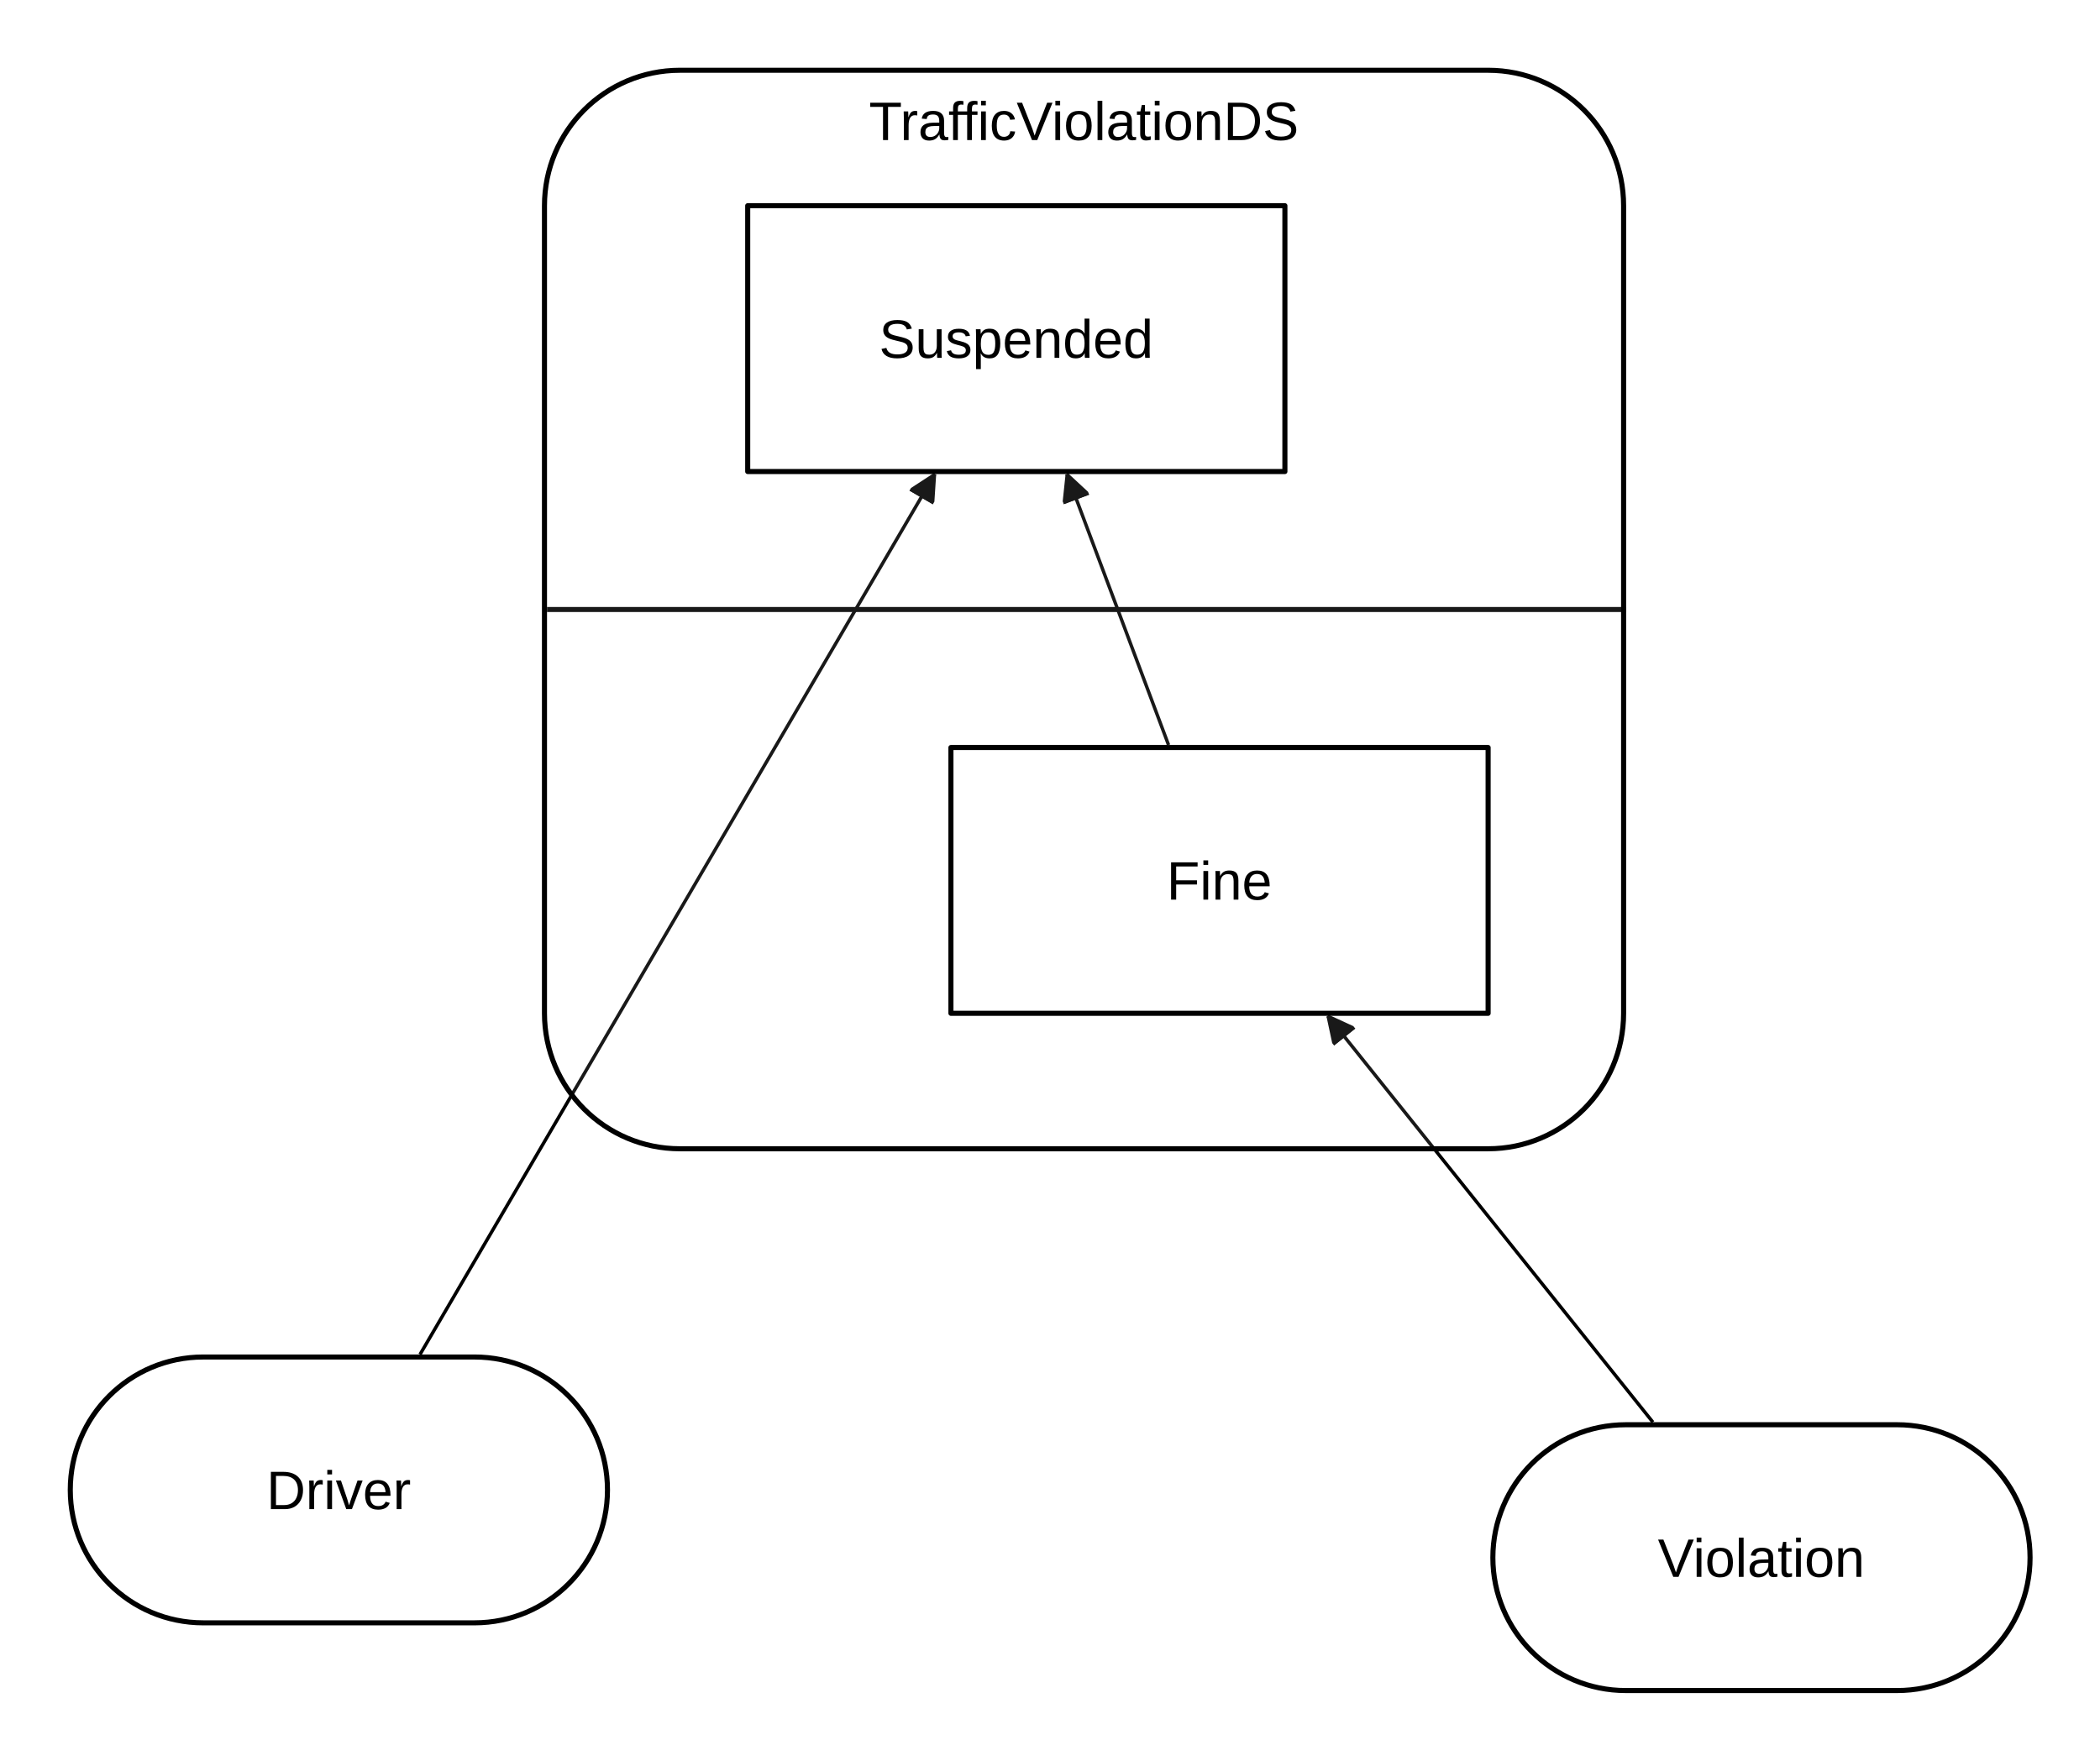
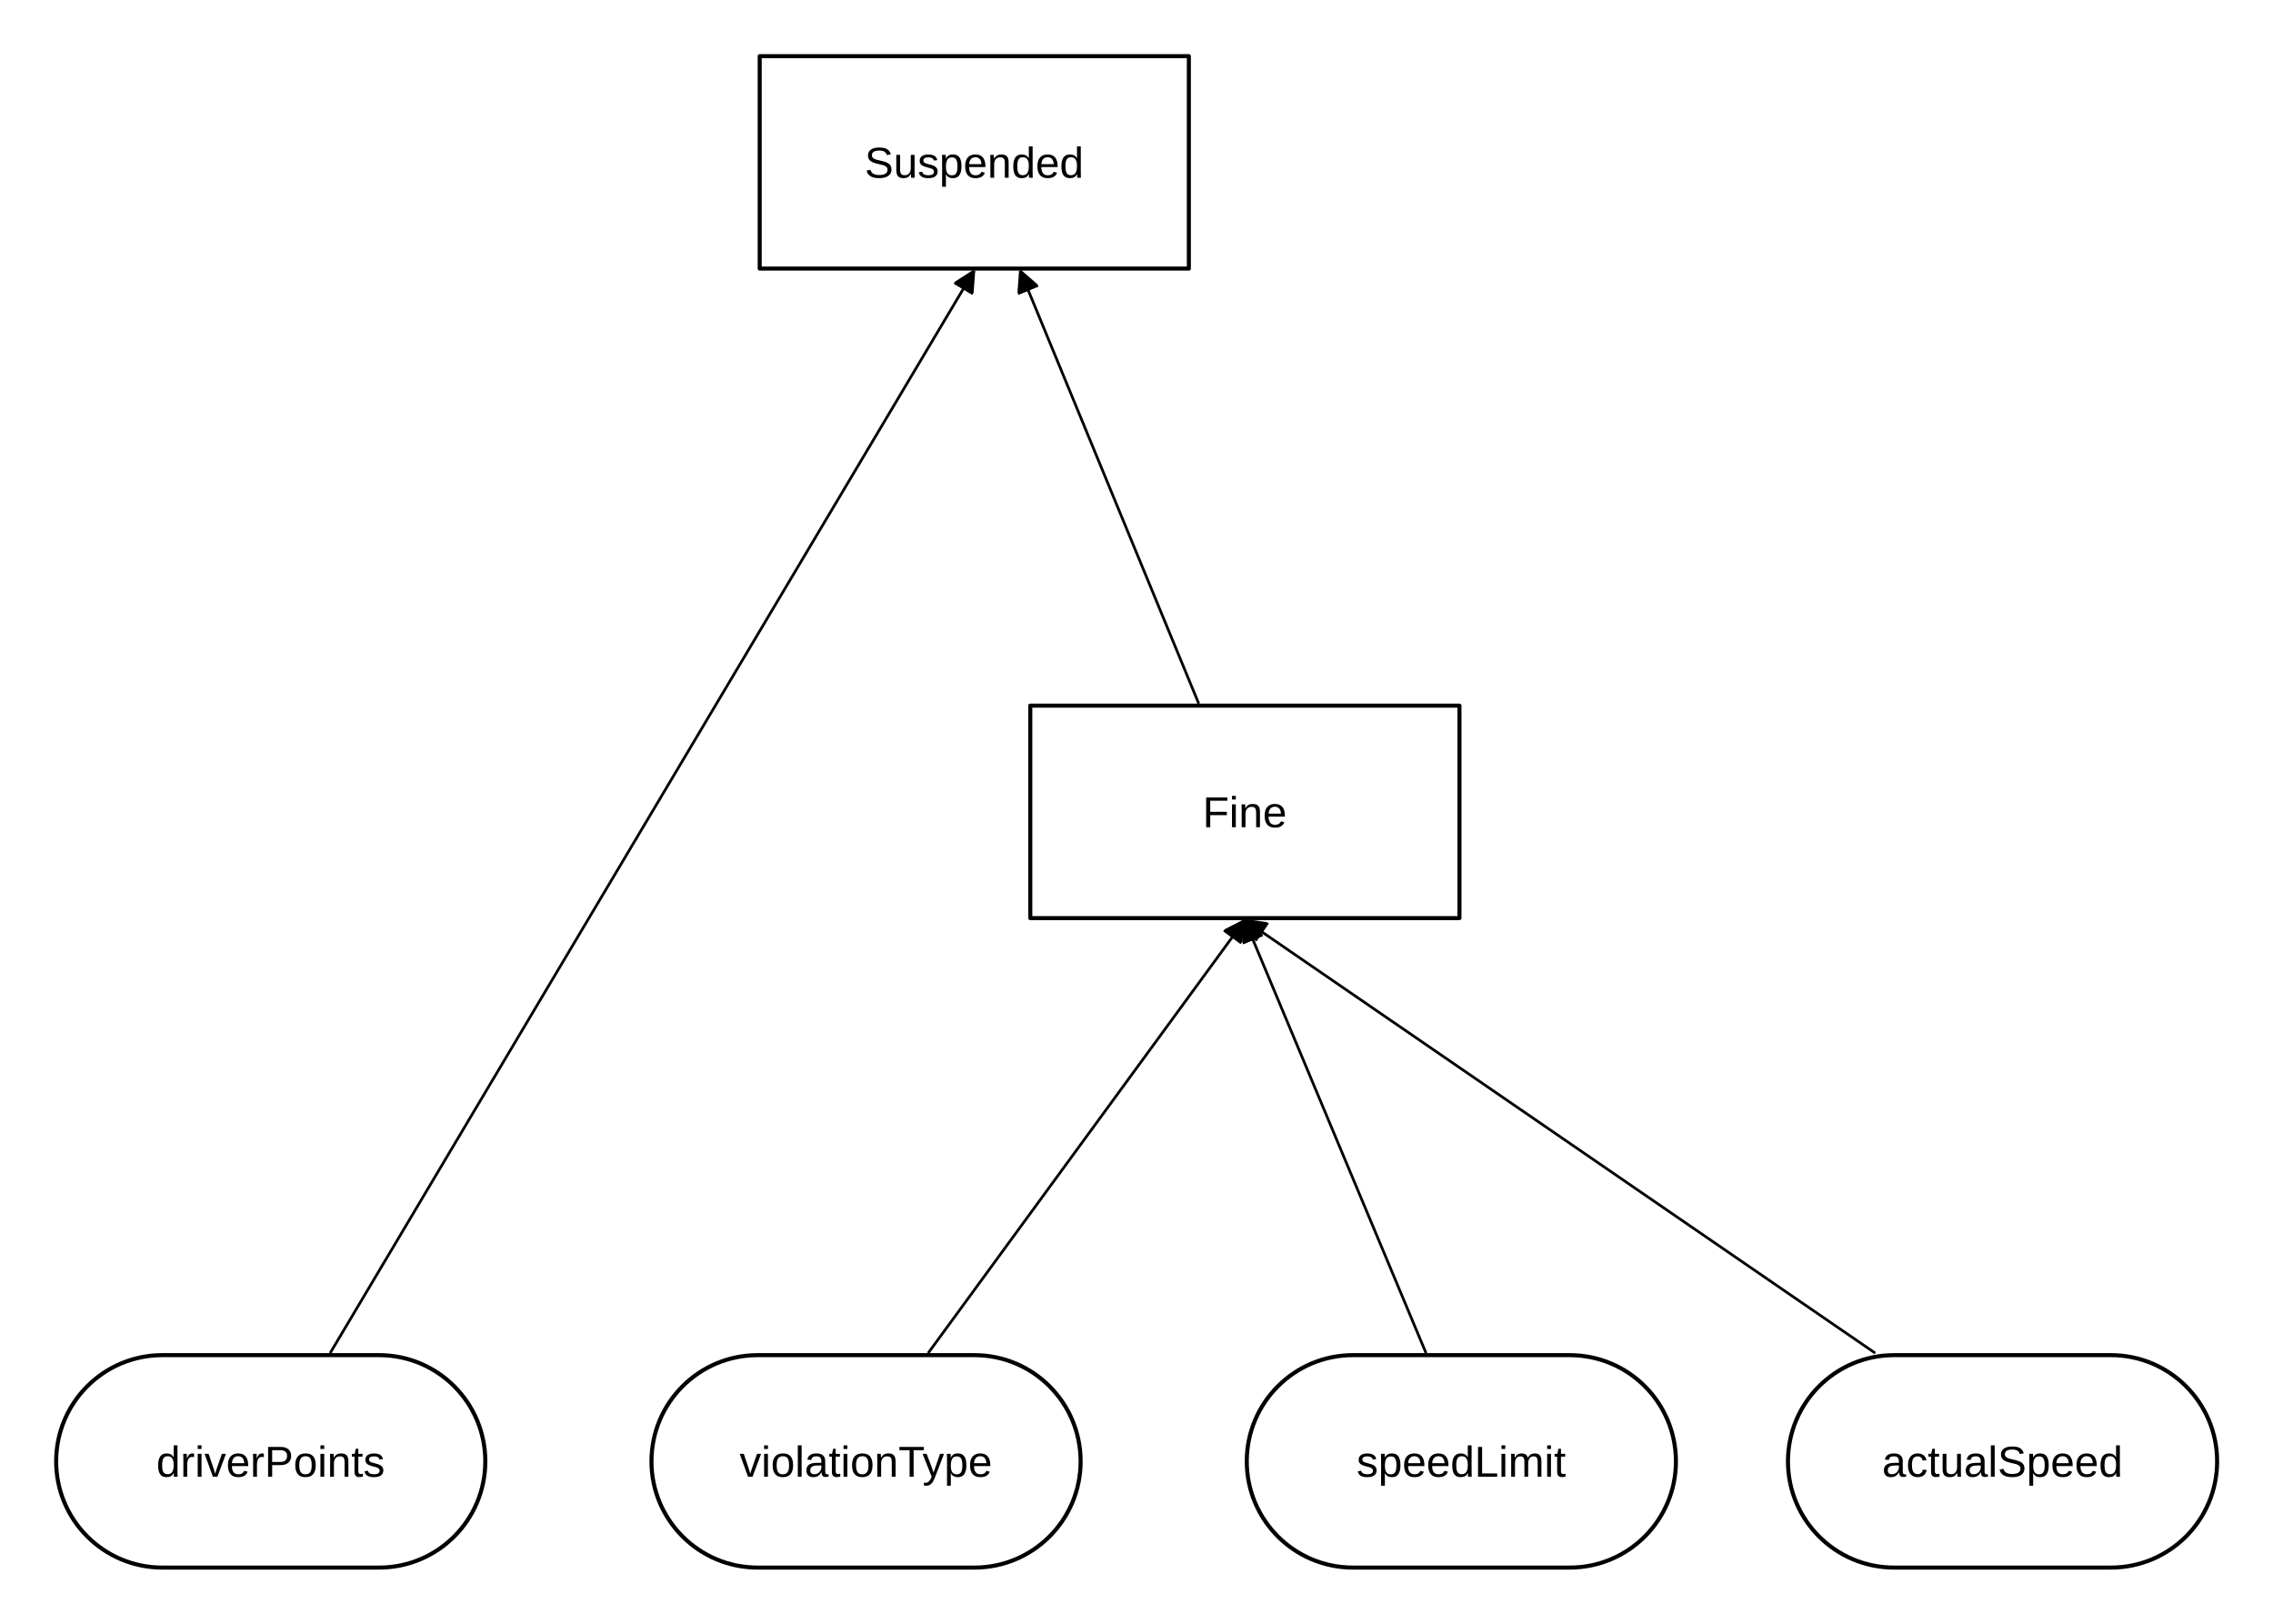
- <svg xmlns="http://www.w3.org/2000/svg" width="620" height="520">
-   <g transform="translate(-200 40)">
+ <svg xmlns="http://www.w3.org/2000/svg" width="840" height="600">
+   <g transform="translate(-140 0)">
    <defs>
      <marker id="closed-circle-at-center" viewBox="0 0 10 10" refX="5" refY="5" markerUnits="userSpaceOnUse" markerWidth="8" markerHeight="8" orient="auto-start-reverse">
        <circle cx="5" cy="5" r="5" fill="context-fill" stroke="context-stroke" />
      </marker>
      <marker id="closed-circle-at-border" viewBox="0 0 10 10" refX="10" refY="5" markerUnits="userSpaceOnUse" markerWidth="8" markerHeight="8" orient="auto-start-reverse">
        <circle cx="5" cy="5" r="5" fill="context-fill" stroke="context-stroke" />
      </marker>
      <marker id="closed-arrow" viewBox="0 0 10 10" refX="10" refY="5" markerUnits="userSpaceOnUse" markerWidth="8" markerHeight="8" orient="auto-start-reverse">
        <path d="M 0 0 L 10 5 L 0 10 z" fill="context-fill" stroke="context-stroke" />
      </marker>
      <marker id="open-arrow" viewBox="0 0 10 10" refX="10" refY="5" markerUnits="userSpaceOnUse" markerWidth="8" markerHeight="8" orient="auto-start-reverse">
        <path d="M 0,0 L 10,5 M 10,5 L 0,10" stroke="black" />
      </marker>
    </defs>
-     <path marker-end="url(#closed-arrow)" d="M 688,380 L 592,260" style="stroke-width: 1; stroke: black;" />
-     <path marker-end="url(#closed-arrow)" d="M 324,360 L 476,100" style="stroke-width: 1; stroke: black;" />
-     <path marker-end="url(#closed-arrow)" d="M 545,180 L 515,100" style="stroke-width: 1; stroke: black;" />
-     <g data-kie-dmn-node-id="#_1C34ACC2-AC00-4691-92B6-845E133DB3B3">
-       <path d="M0,0 L318.6,0" stroke-linejoin="round" stroke-width="1.5" stroke="rgba(0, 0, 0, 1)" transform="translate(361.5,140)" />
-       <rect x="360.75" y="-19.25" width="318.6" height="318.5" stroke-width="1.5" fill="rgba(255, 255, 255, 0.1)" stroke="rgba(0, 0, 0, 1)" stroke-linejoin="round" rx="40" ry="40" class="kie-dmn-editor--node-decisionService-visibleRect" />
-       <rect x="370" y="-10" width="300.1" height="300" stroke-width="20" fill="transparent" stroke="transparent" stroke-linejoin="round" rx="30" ry="30" class="kie-dmn-editor--node-containerNodeInteractionRect" />
+     <path marker-end="url(#closed-arrow)" d="M 833,500 L 600,340" style="stroke-width: 1; stroke: black;" />
+     <path marker-end="url(#closed-arrow)" d="M 667,500 L 600,340" style="stroke-width: 1; stroke: black;" />
+     <path marker-end="url(#closed-arrow)" d="M 483,500 L 600,340" style="stroke-width: 1; stroke: black;" />
+     <path marker-end="url(#closed-arrow)" d="M 583,260 L 517,100" style="stroke-width: 1; stroke: black;" />
+     <path marker-end="url(#closed-arrow)" d="M 262,500 L 500,100" style="stroke-width: 1; stroke: black;" />
+     <g data-kie-dmn-node-id="#_4055D956-1C47-479C-B3F4-BAEB61F1C929">
+       <rect x="520.75" y="260.75" stroke-width="1.5" width="158.6" height="78.5" fill="rgba(255, 255, 255, 0.9)" stroke="rgba(0, 0, 0, 1)" stroke-linejoin="round" />
      <svg x="0" y="calc(1.5em * 0)" style="overflow: visible;">
-         <text transform="translate(520,-10)" text-anchor="middle" style="font-family: arial; font-size: 16px; color: rgb(0, 0, 0); fill: rgb(0, 0, 0); line-height: 1.5em;">
-           <tspan x="0" dy="0.71em">TrafficViolationDS</tspan>
-         </text>
-       </svg>
-     </g>
-     <g data-kie-dmn-node-id="#_4055D956-1C47-479C-B3F4-BAEB61F1C929">
-       <rect x="480.75" y="180.75" stroke-width="1.5" width="158.6" height="78.5" fill="rgba(255, 255, 255, 0.9)" stroke="rgba(0, 0, 0, 1)" stroke-linejoin="round" />
-       <svg x="0" y="calc(1.5em * 0)" style="overflow: visible;">
-         <text transform="translate(560,220)" text-anchor="middle" style="font-family: arial; font-size: 16px; color: rgb(0, 0, 0); fill: rgb(0, 0, 0); line-height: 1.5em;">
+         <text transform="translate(600,300)" text-anchor="middle" style="font-family: arial; font-size: 16px; color: rgb(0, 0, 0); fill: rgb(0, 0, 0); line-height: 1.5em;">
          <tspan x="0" dy="0.355em">Fine</tspan>
        </text>
      </svg>
    </g>
    <g data-kie-dmn-node-id="#_8A408366-D8E9-4626-ABF3-5F69AA01F880">
      <rect x="420.75" y="20.75" stroke-width="1.5" width="158.6" height="78.5" fill="rgba(255, 255, 255, 0.9)" stroke="rgba(0, 0, 0, 1)" stroke-linejoin="round" />
      <svg x="0" y="calc(1.5em * 0)" style="overflow: visible;">
        <text transform="translate(500,60)" text-anchor="middle" style="font-family: arial; font-size: 16px; color: rgb(0, 0, 0); fill: rgb(0, 0, 0); line-height: 1.5em;">
          <tspan x="0" dy="0.355em">Suspended</tspan>
        </text>
      </svg>
    </g>
-     <g data-kie-dmn-node-id="#_1929CBD5-40E0-442D-B909-49CEDE0101DC">
-       <rect x="640.75" y="380.75" width="158.6" height="78.5" fill="rgba(255, 255, 255, 0.9)" stroke="rgba(0, 0, 0, 1)" stroke-linejoin="round" stroke-width="1.5" rx="39.25" ry="79.3" />
+     <g data-kie-dmn-node-id="#_2D16B73A-AC69-44B3-AD06-E0A50B1C8D28">
+       <rect x="160.75" y="500.75" width="158.6" height="78.5" fill="rgba(255, 255, 255, 0.9)" stroke="rgba(0, 0, 0, 1)" stroke-linejoin="round" stroke-width="1.5" rx="39.25" ry="79.3" />
      <svg x="0" y="calc(1.5em * 0)" style="overflow: visible;">
-         <text transform="translate(720,420)" text-anchor="middle" style="font-family: arial; font-size: 16px; color: rgb(0, 0, 0); fill: rgb(0, 0, 0); line-height: 1.5em;">
-           <tspan x="0" dy="0.355em">Violation</tspan>
+         <text transform="translate(240,540)" text-anchor="middle" style="font-family: arial; font-size: 16px; color: rgb(0, 0, 0); fill: rgb(0, 0, 0); line-height: 1.5em;">
+           <tspan x="0" dy="0.355em">driverPoints</tspan>
        </text>
      </svg>
    </g>
-     <g data-kie-dmn-node-id="#_1F9350D7-146D-46F1-85D8-15B5B68AF22A">
-       <rect x="220.75" y="360.75" width="158.6" height="78.5" fill="rgba(255, 255, 255, 0.9)" stroke="rgba(0, 0, 0, 1)" stroke-linejoin="round" stroke-width="1.5" rx="39.25" ry="79.3" />
+     <g data-kie-dmn-node-id="#_EE9FFD92-C7C8-4F0A-B0DB-6ADF1ED41CF4">
+       <rect x="380.75" y="500.75" width="158.6" height="78.5" fill="rgba(255, 255, 255, 0.9)" stroke="rgba(0, 0, 0, 1)" stroke-linejoin="round" stroke-width="1.5" rx="39.25" ry="79.3" />
      <svg x="0" y="calc(1.5em * 0)" style="overflow: visible;">
-         <text transform="translate(300,400)" text-anchor="middle" style="font-family: arial; font-size: 16px; color: rgb(0, 0, 0); fill: rgb(0, 0, 0); line-height: 1.5em;">
-           <tspan x="0" dy="0.355em">Driver</tspan>
+         <text transform="translate(460,540)" text-anchor="middle" style="font-family: arial; font-size: 16px; color: rgb(0, 0, 0); fill: rgb(0, 0, 0); line-height: 1.5em;">
+           <tspan x="0" dy="0.355em">violationType</tspan>
+         </text>
+       </svg>
+     </g>
+     <g data-kie-dmn-node-id="#_68124AA8-BE0C-4548-8F60-D35A3981A94A">
+       <rect x="600.75" y="500.75" width="158.6" height="78.5" fill="rgba(255, 255, 255, 0.9)" stroke="rgba(0, 0, 0, 1)" stroke-linejoin="round" stroke-width="1.5" rx="39.25" ry="79.3" />
+       <svg x="0" y="calc(1.5em * 0)" style="overflow: visible;">
+         <text transform="translate(680,540)" text-anchor="middle" style="font-family: arial; font-size: 16px; color: rgb(0, 0, 0); fill: rgb(0, 0, 0); line-height: 1.5em;">
+           <tspan x="0" dy="0.355em">speedLimit</tspan>
+         </text>
+       </svg>
+     </g>
+     <g data-kie-dmn-node-id="#_9AD3A246-66EA-4CF2-847A-63AD850D773D">
+       <rect x="800.75" y="500.75" width="158.6" height="78.5" fill="rgba(255, 255, 255, 0.9)" stroke="rgba(0, 0, 0, 1)" stroke-linejoin="round" stroke-width="1.5" rx="39.25" ry="79.3" />
+       <svg x="0" y="calc(1.5em * 0)" style="overflow: visible;">
+         <text transform="translate(880,540)" text-anchor="middle" style="font-family: arial; font-size: 16px; color: rgb(0, 0, 0); fill: rgb(0, 0, 0); line-height: 1.5em;">
+           <tspan x="0" dy="0.355em">actualSpeed</tspan>
        </text>
      </svg>
    </g>
  </g>
</svg>
